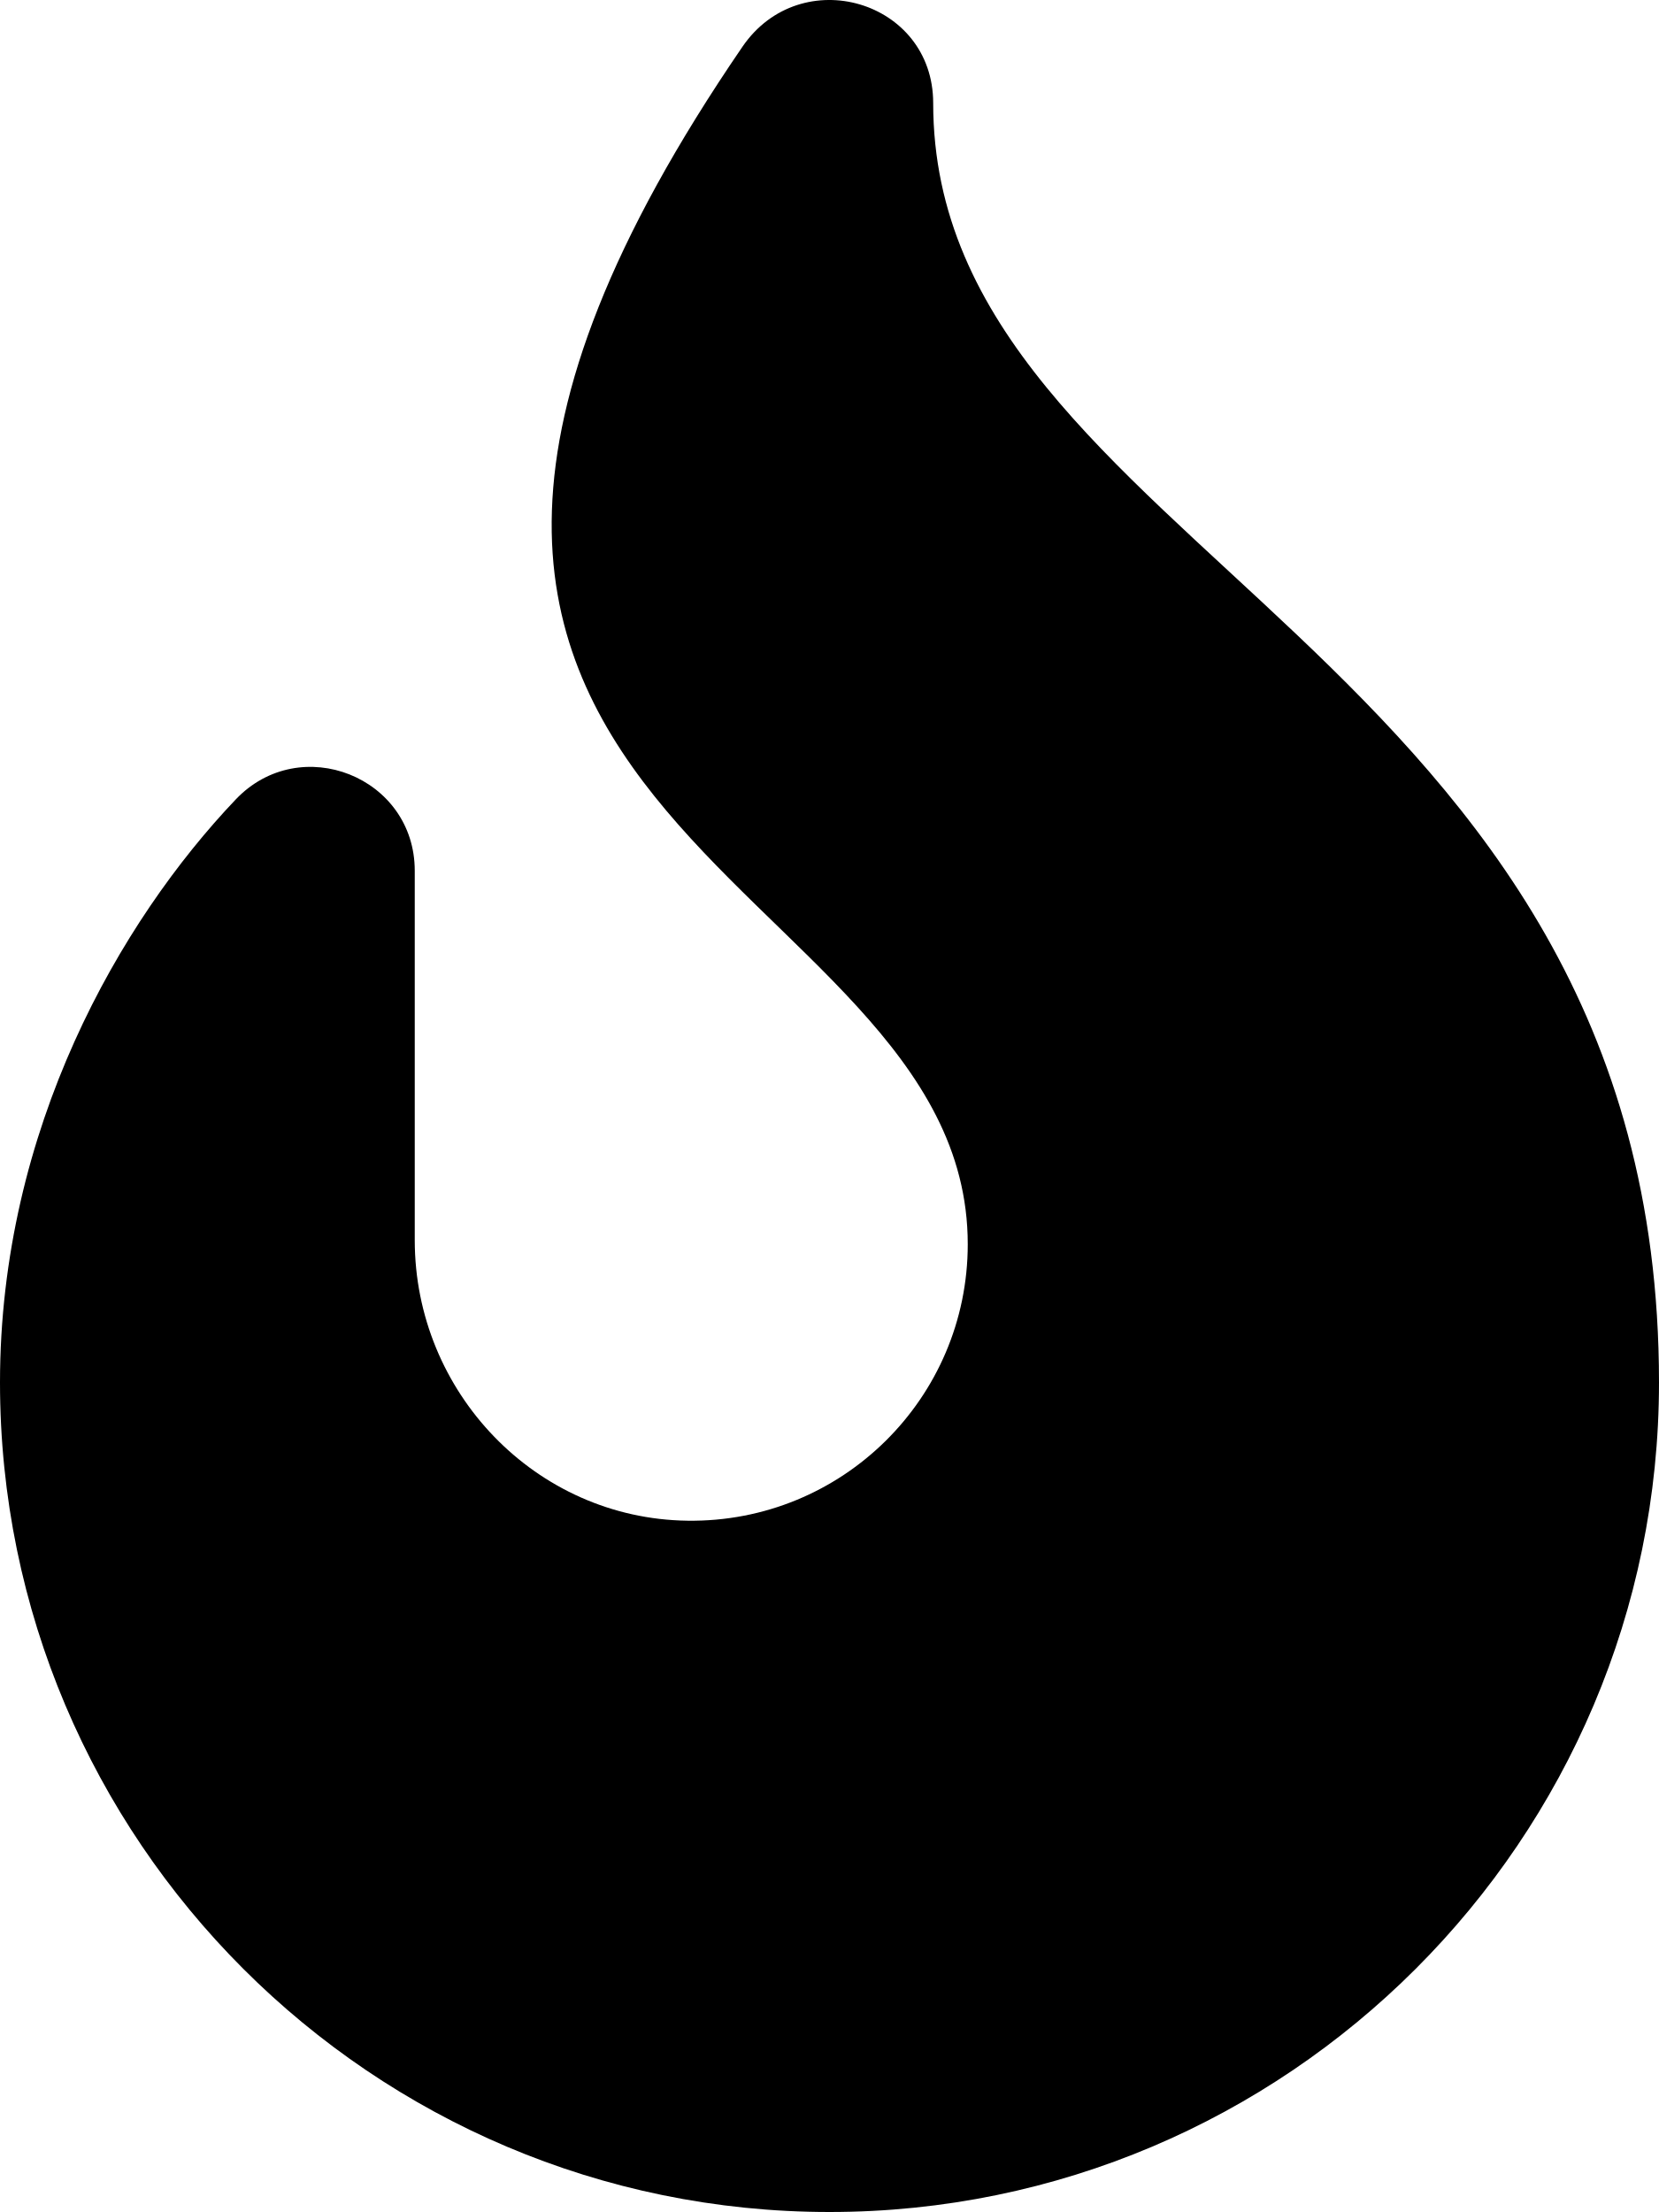
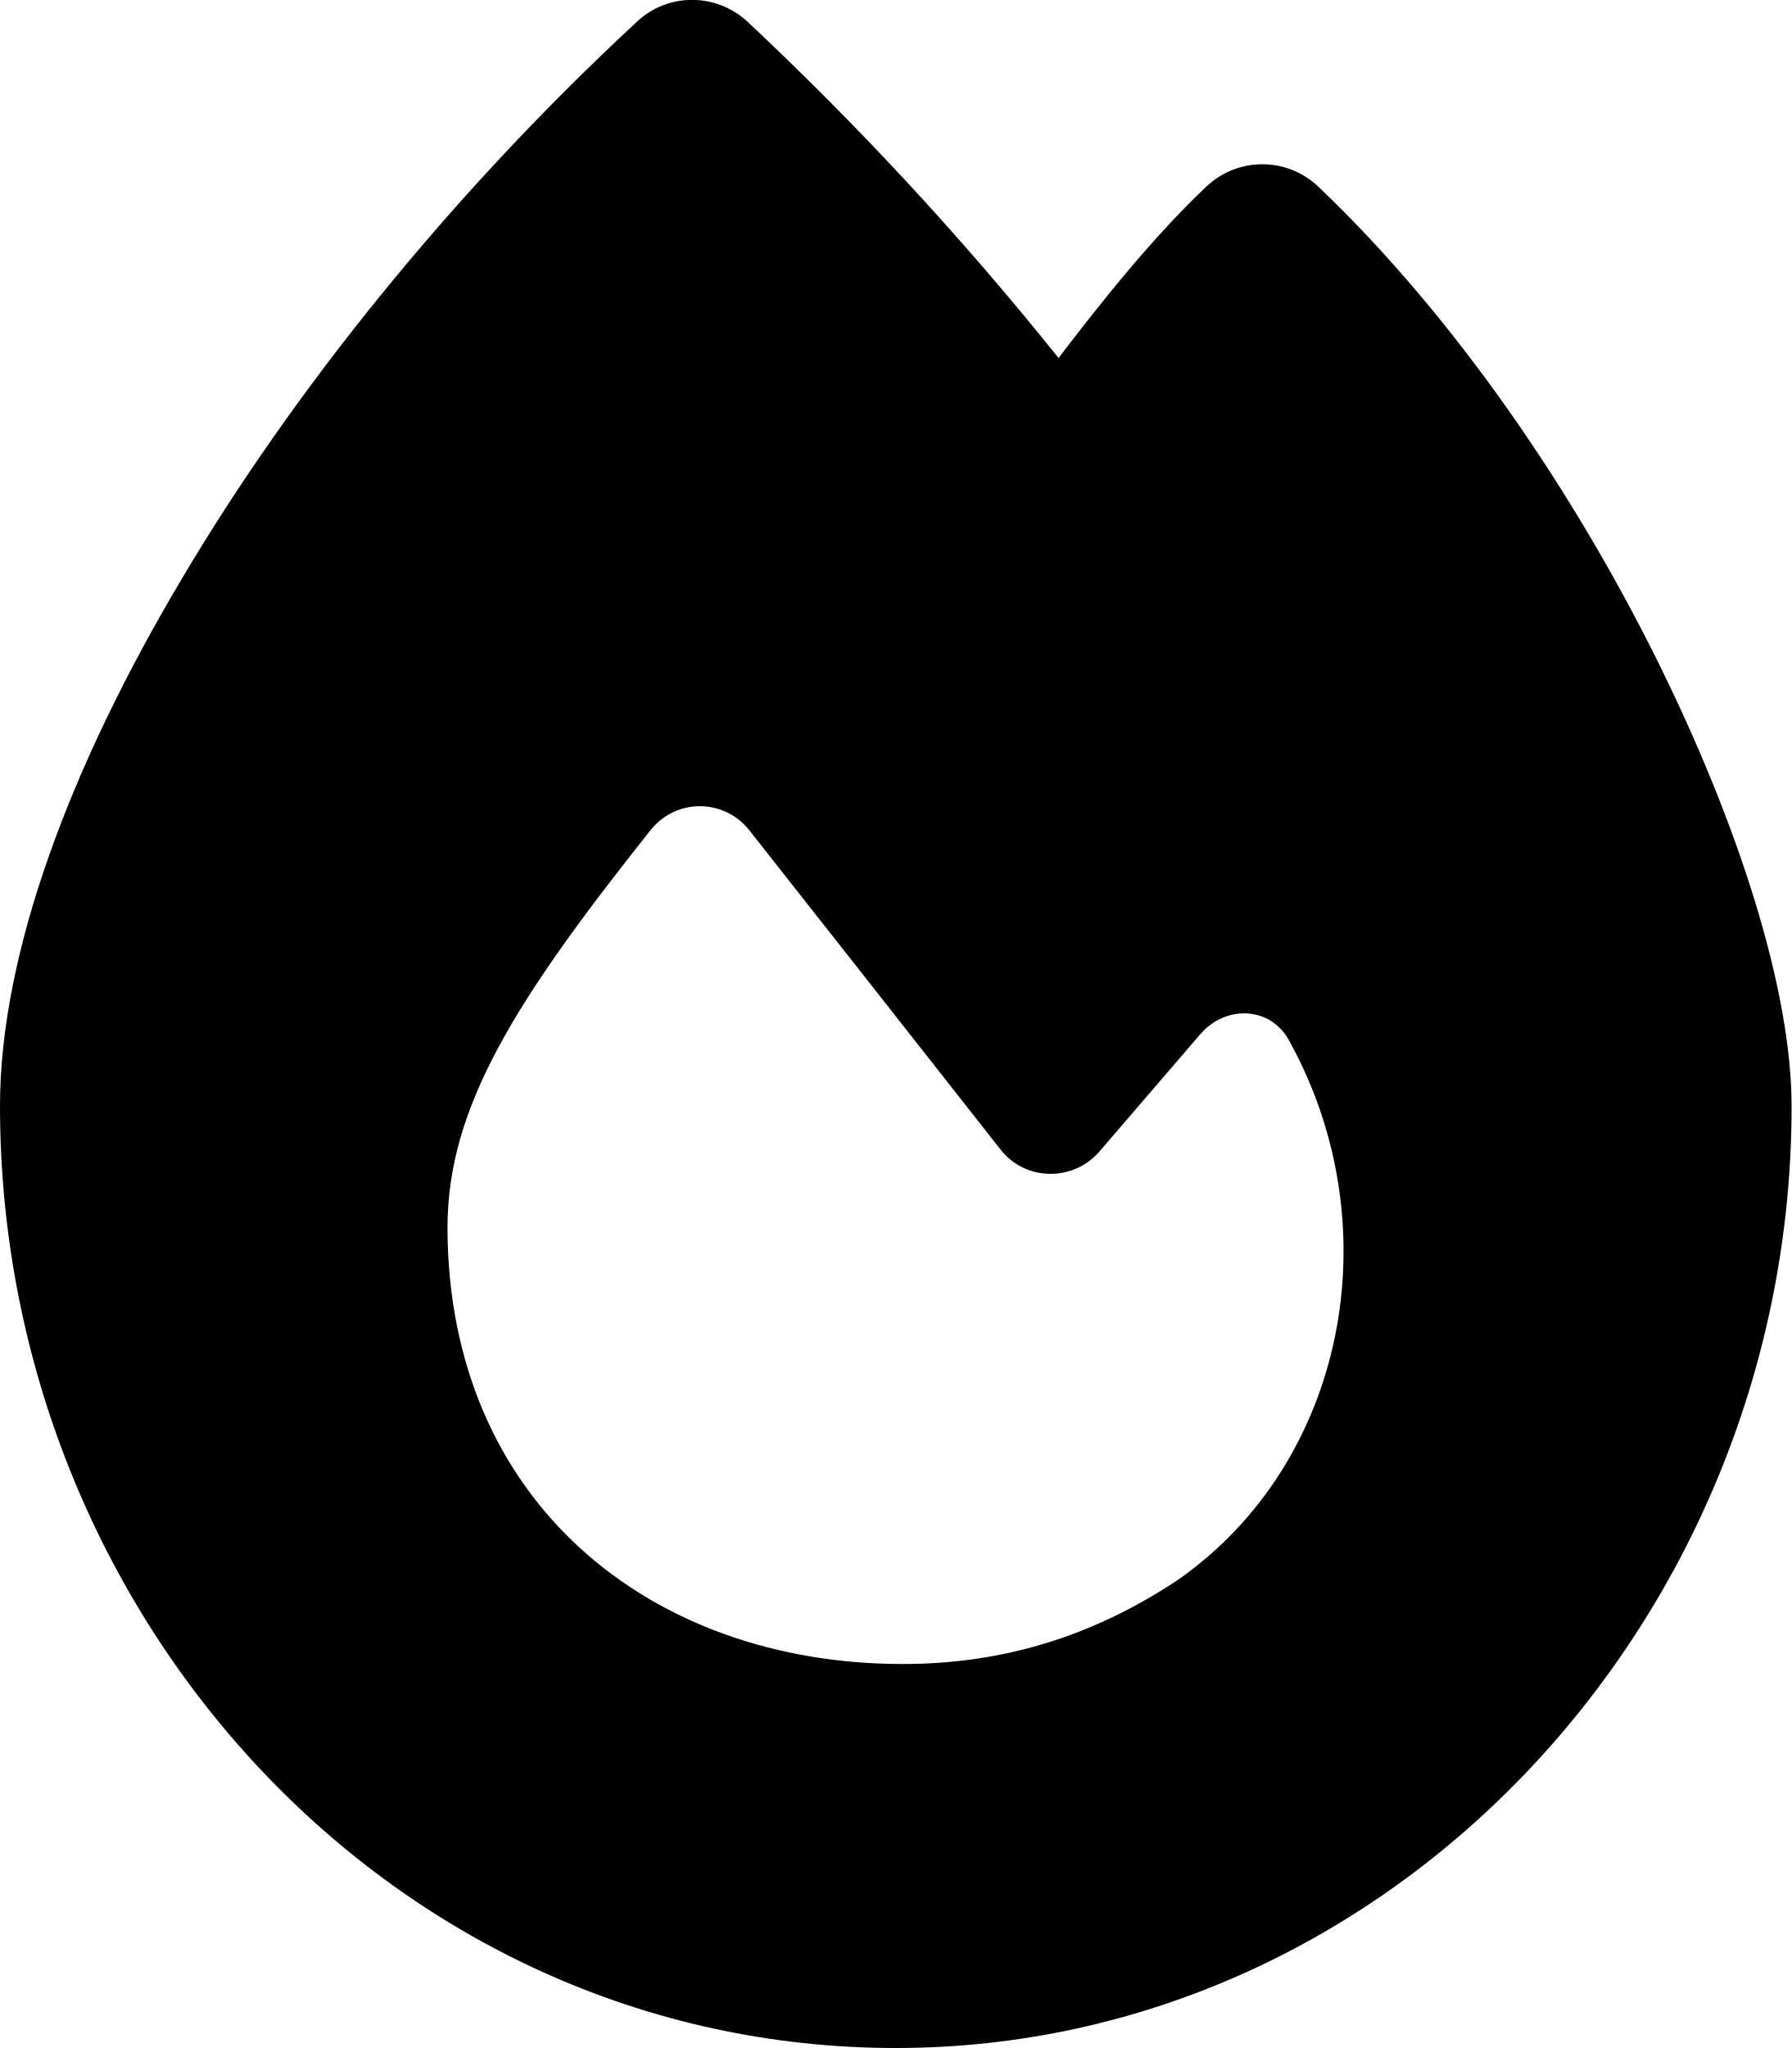
- <svg xmlns="http://www.w3.org/2000/svg" viewBox="0 0 384 512">
-   <path d="M216 23.86c0-23.8-30.65-32.77-44.15-13.04C48 191.85 224 200 224 288c0 35.63-29.11 64.46-64.85 63.99-35.17-.45-63.15-29.77-63.15-64.94v-85.51c0-21.7-26.47-32.23-41.43-16.5C27.8 213.16 0 261.33 0 320c0 105.87 86.13 192 192 192s192-86.13 192-192c0-170.29-168-193-168-296.14z" />
+ <svg xmlns="http://www.w3.org/2000/svg" viewBox="0 0 448 512">
+   <path d="M159.3 5.4c7.8-7.3 19.9-7.2 27.7 .1c27.6 25.9 53.5 53.8 77.7 84c11-14.4 23.5-30.1 37-42.9c7.9-7.4 20.1-7.4 28 .1c34.6 33 63.9 76.6 84.5 118c20.3 40.8 33.8 82.5 33.8 111.9C448 404.2 348.2 512 224 512C98.4 512 0 404.1 0 276.5c0-38.4 17.8-85.3 45.4-131.7C73.3 97.7 112.7 48.6 159.3 5.4zM225.7 416c25.3 0 47.7-7 68.8-21c42.1-29.4 53.4-88.2 28.1-134.4c-4.5-9-16-9.6-22.5-2l-25.2 29.3c-6.6 7.6-18.5 7.4-24.7-.5c-16.5-21-46-58.5-62.8-79.8c-6.3-8-18.3-8.1-24.7-.1c-33.8 42.5-50.8 69.3-50.8 99.4C112 375.4 162.6 416 225.7 416z" />
</svg>
